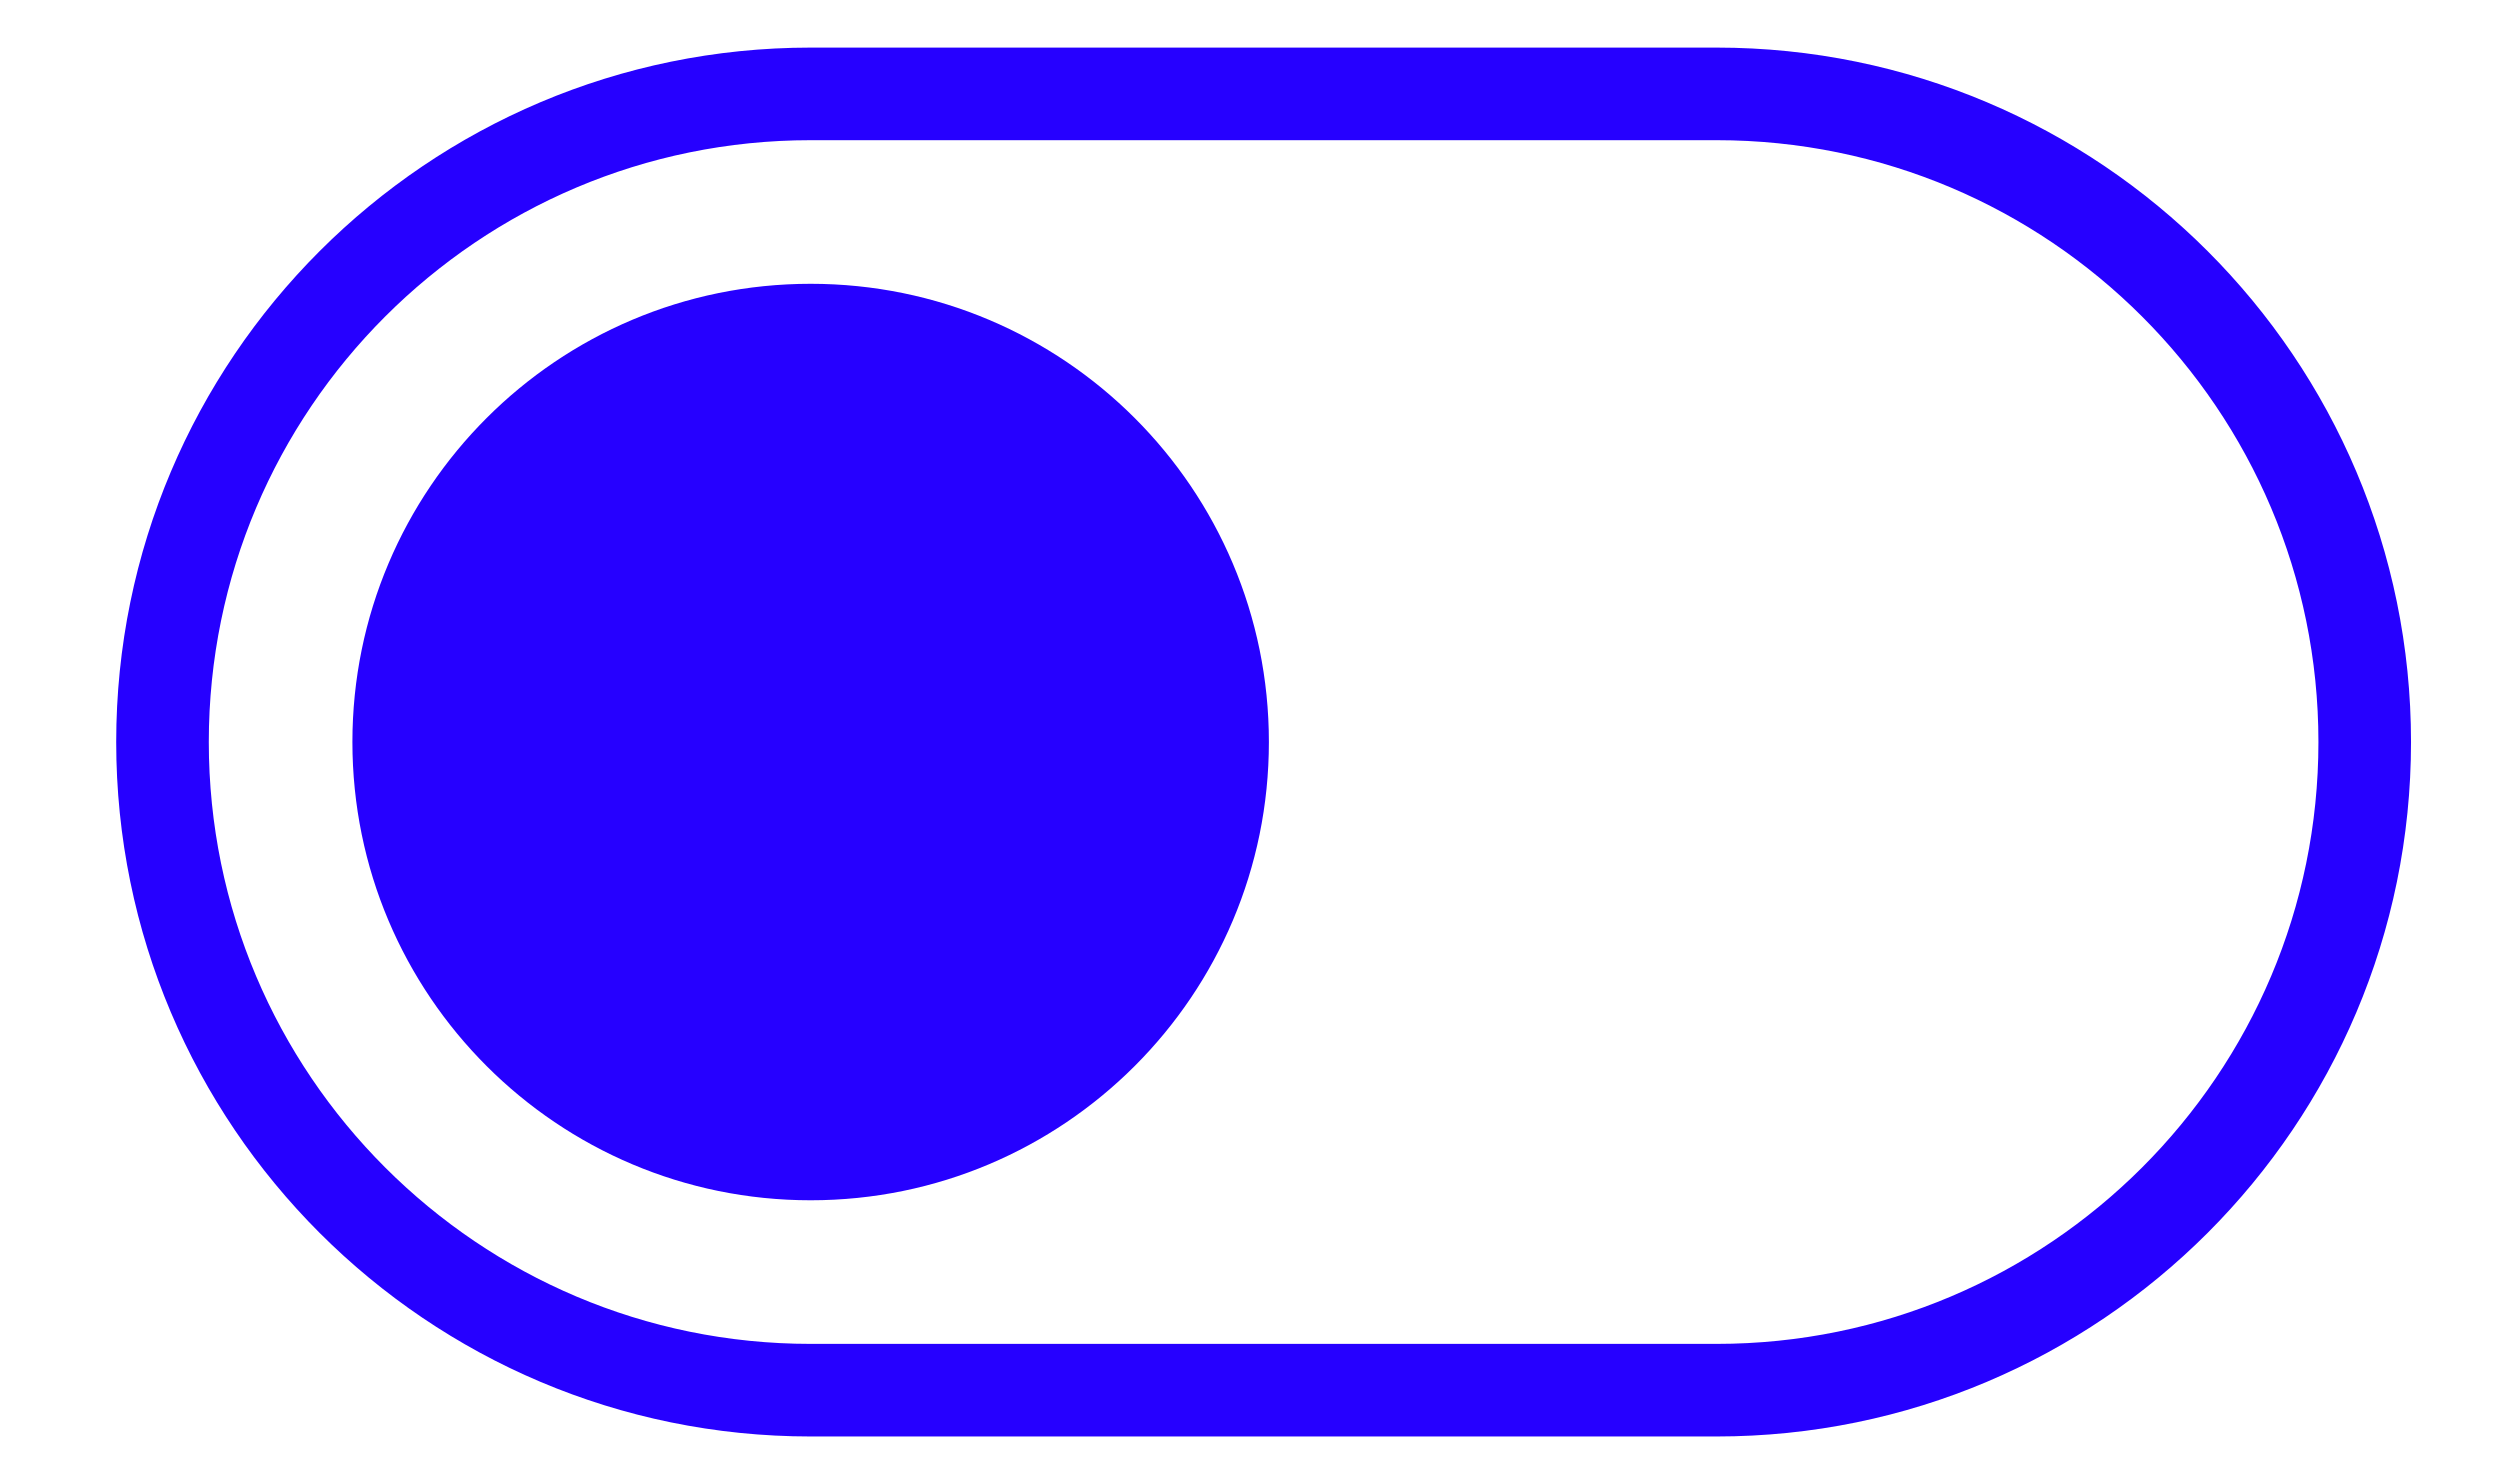
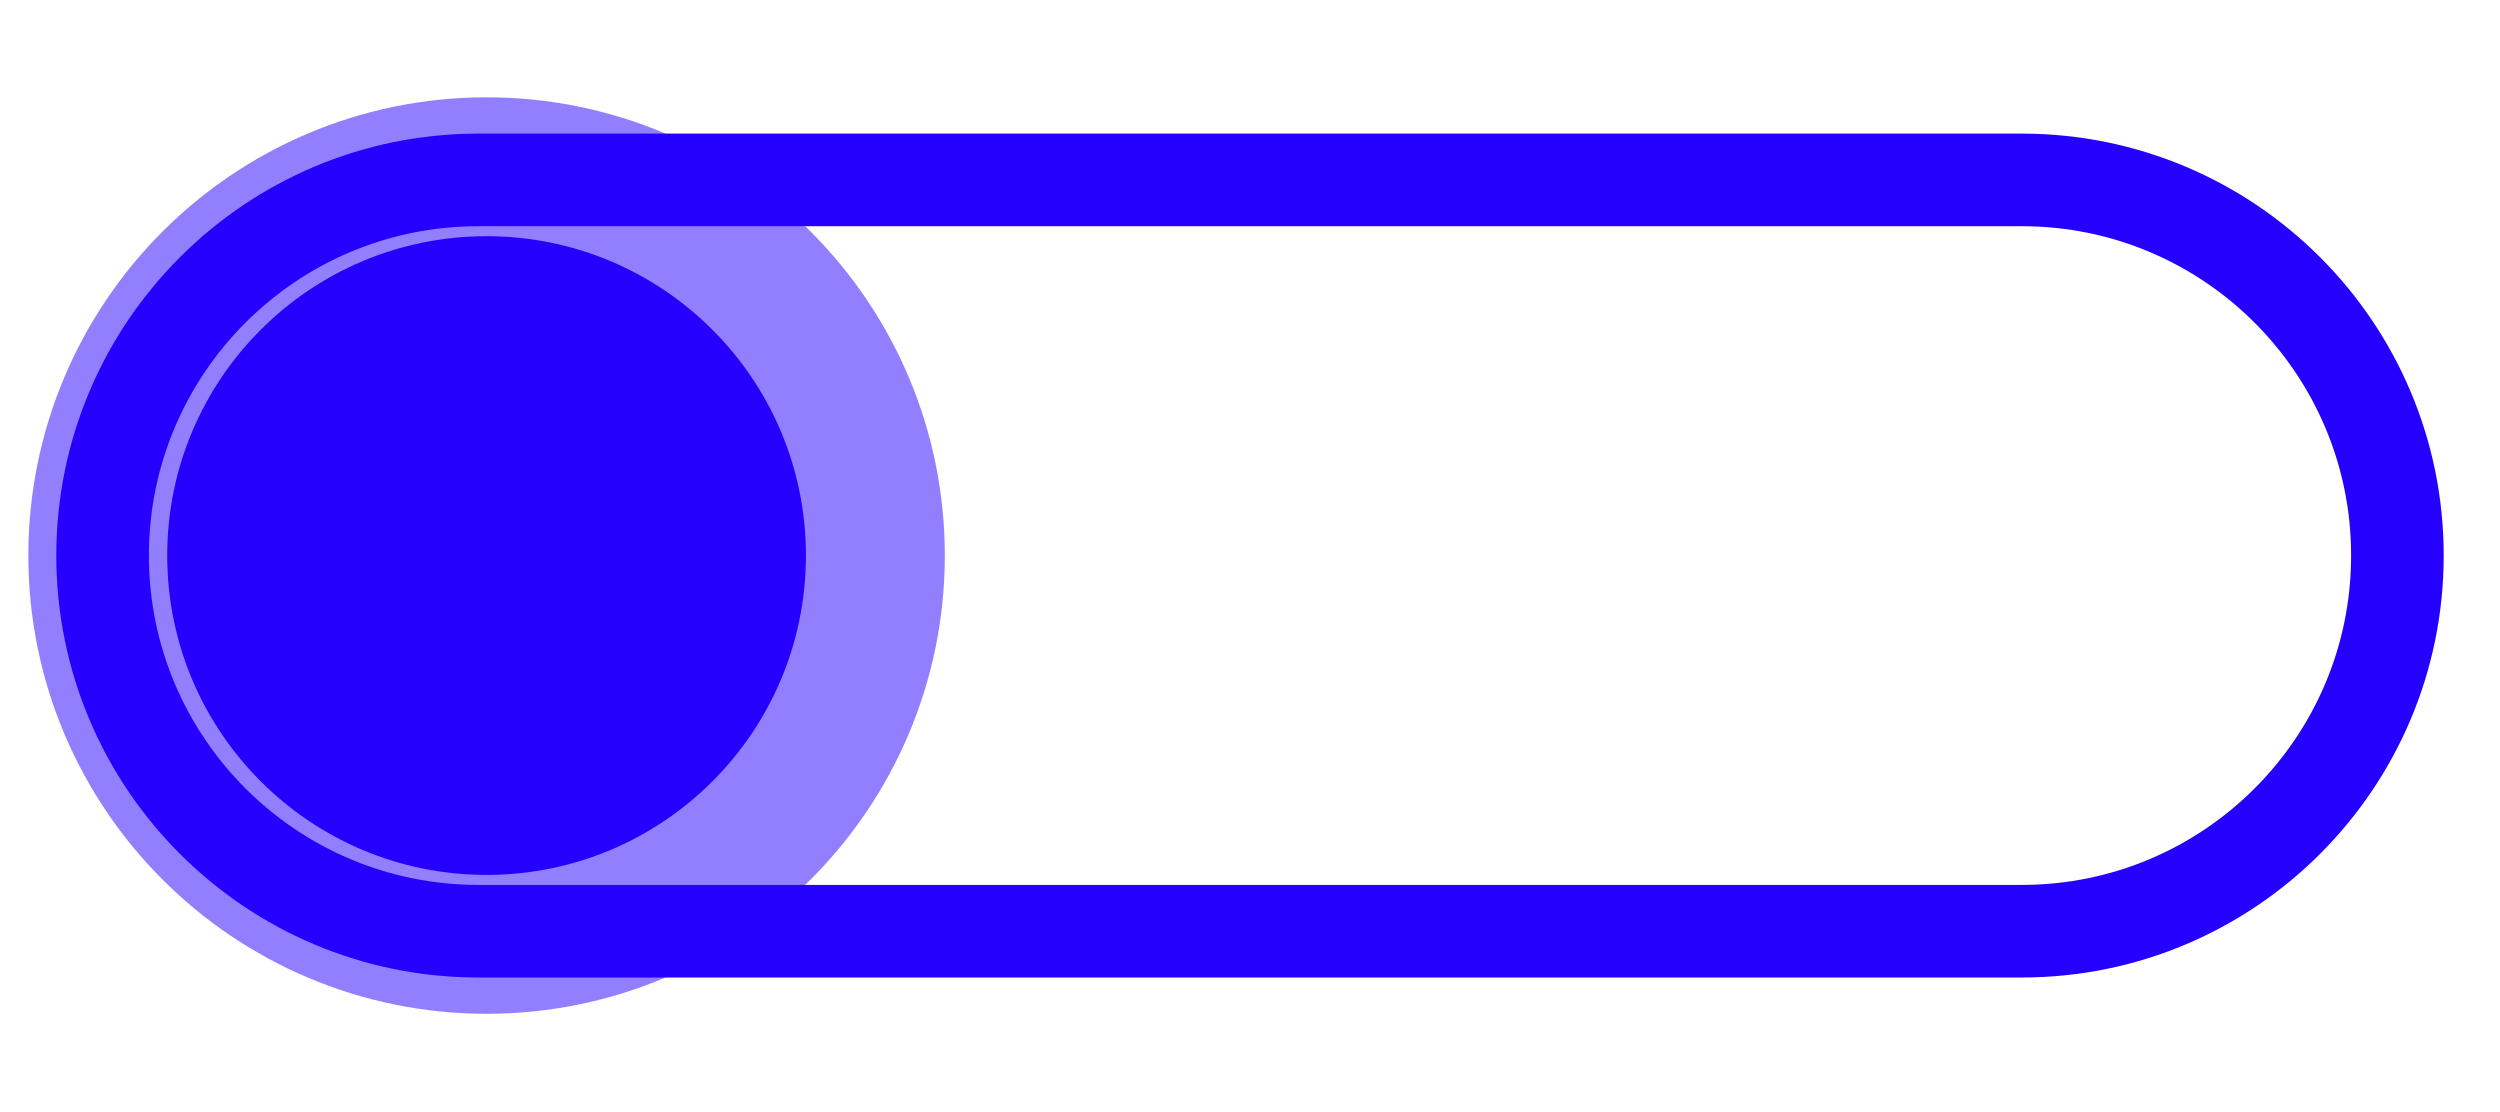
- <svg xmlns="http://www.w3.org/2000/svg" width="100%" height="100%" viewBox="0 0 27 16" version="1.1" xml:space="preserve" style="fill-rule:evenodd;clip-rule:evenodd;stroke-linecap:square;stroke-miterlimit:1.5;">
+ <svg xmlns="http://www.w3.org/2000/svg" width="100%" height="100%" viewBox="0 0 27 12" version="1.1" xml:space="preserve" style="fill-rule:evenodd;clip-rule:evenodd;stroke-linecap:square;stroke-miterlimit:1.5;">
  <g id="Switch_0">
-     <path d="M25.539,8.014c0,-3.864 -3.136,-7 -7,-7l-9.784,0c-3.863,0 -7,3.136 -7,7c0,3.863 3.137,7 7,7l9.784,0c3.864,0 7,-3.137 7,-7Z" style="fill:none;stroke:#2600ff;stroke-width:1px;" />
+     <path d="M25.892,6c0,-2.239 -1.817,-4.057 -4.057,-4.057l-16.67,0c-2.239,0 -4.057,1.818 -4.057,4.057c-0,2.239 1.818,4.057 4.057,4.057l16.67,-0c2.24,-0 4.057,-1.818 4.057,-4.057Z" style="fill:#333;fill-opacity:0;stroke:#2600ff;stroke-width:1px;" />
    <g id="TinyBlueButton">
-       <circle id="BlueButton" cx="8.755" cy="8.014" r="4.949" style="fill:#2600ff;" />
+       <circle id="BlueButton" cx="5.255" cy="6" r="3.449" style="fill:#2600ff;stroke:#2600ff;stroke-opacity:0.5;stroke-width:3px;stroke-linecap:butt;stroke-linejoin:round;stroke-miterlimit:2;" />
    </g>
  </g>
</svg>
